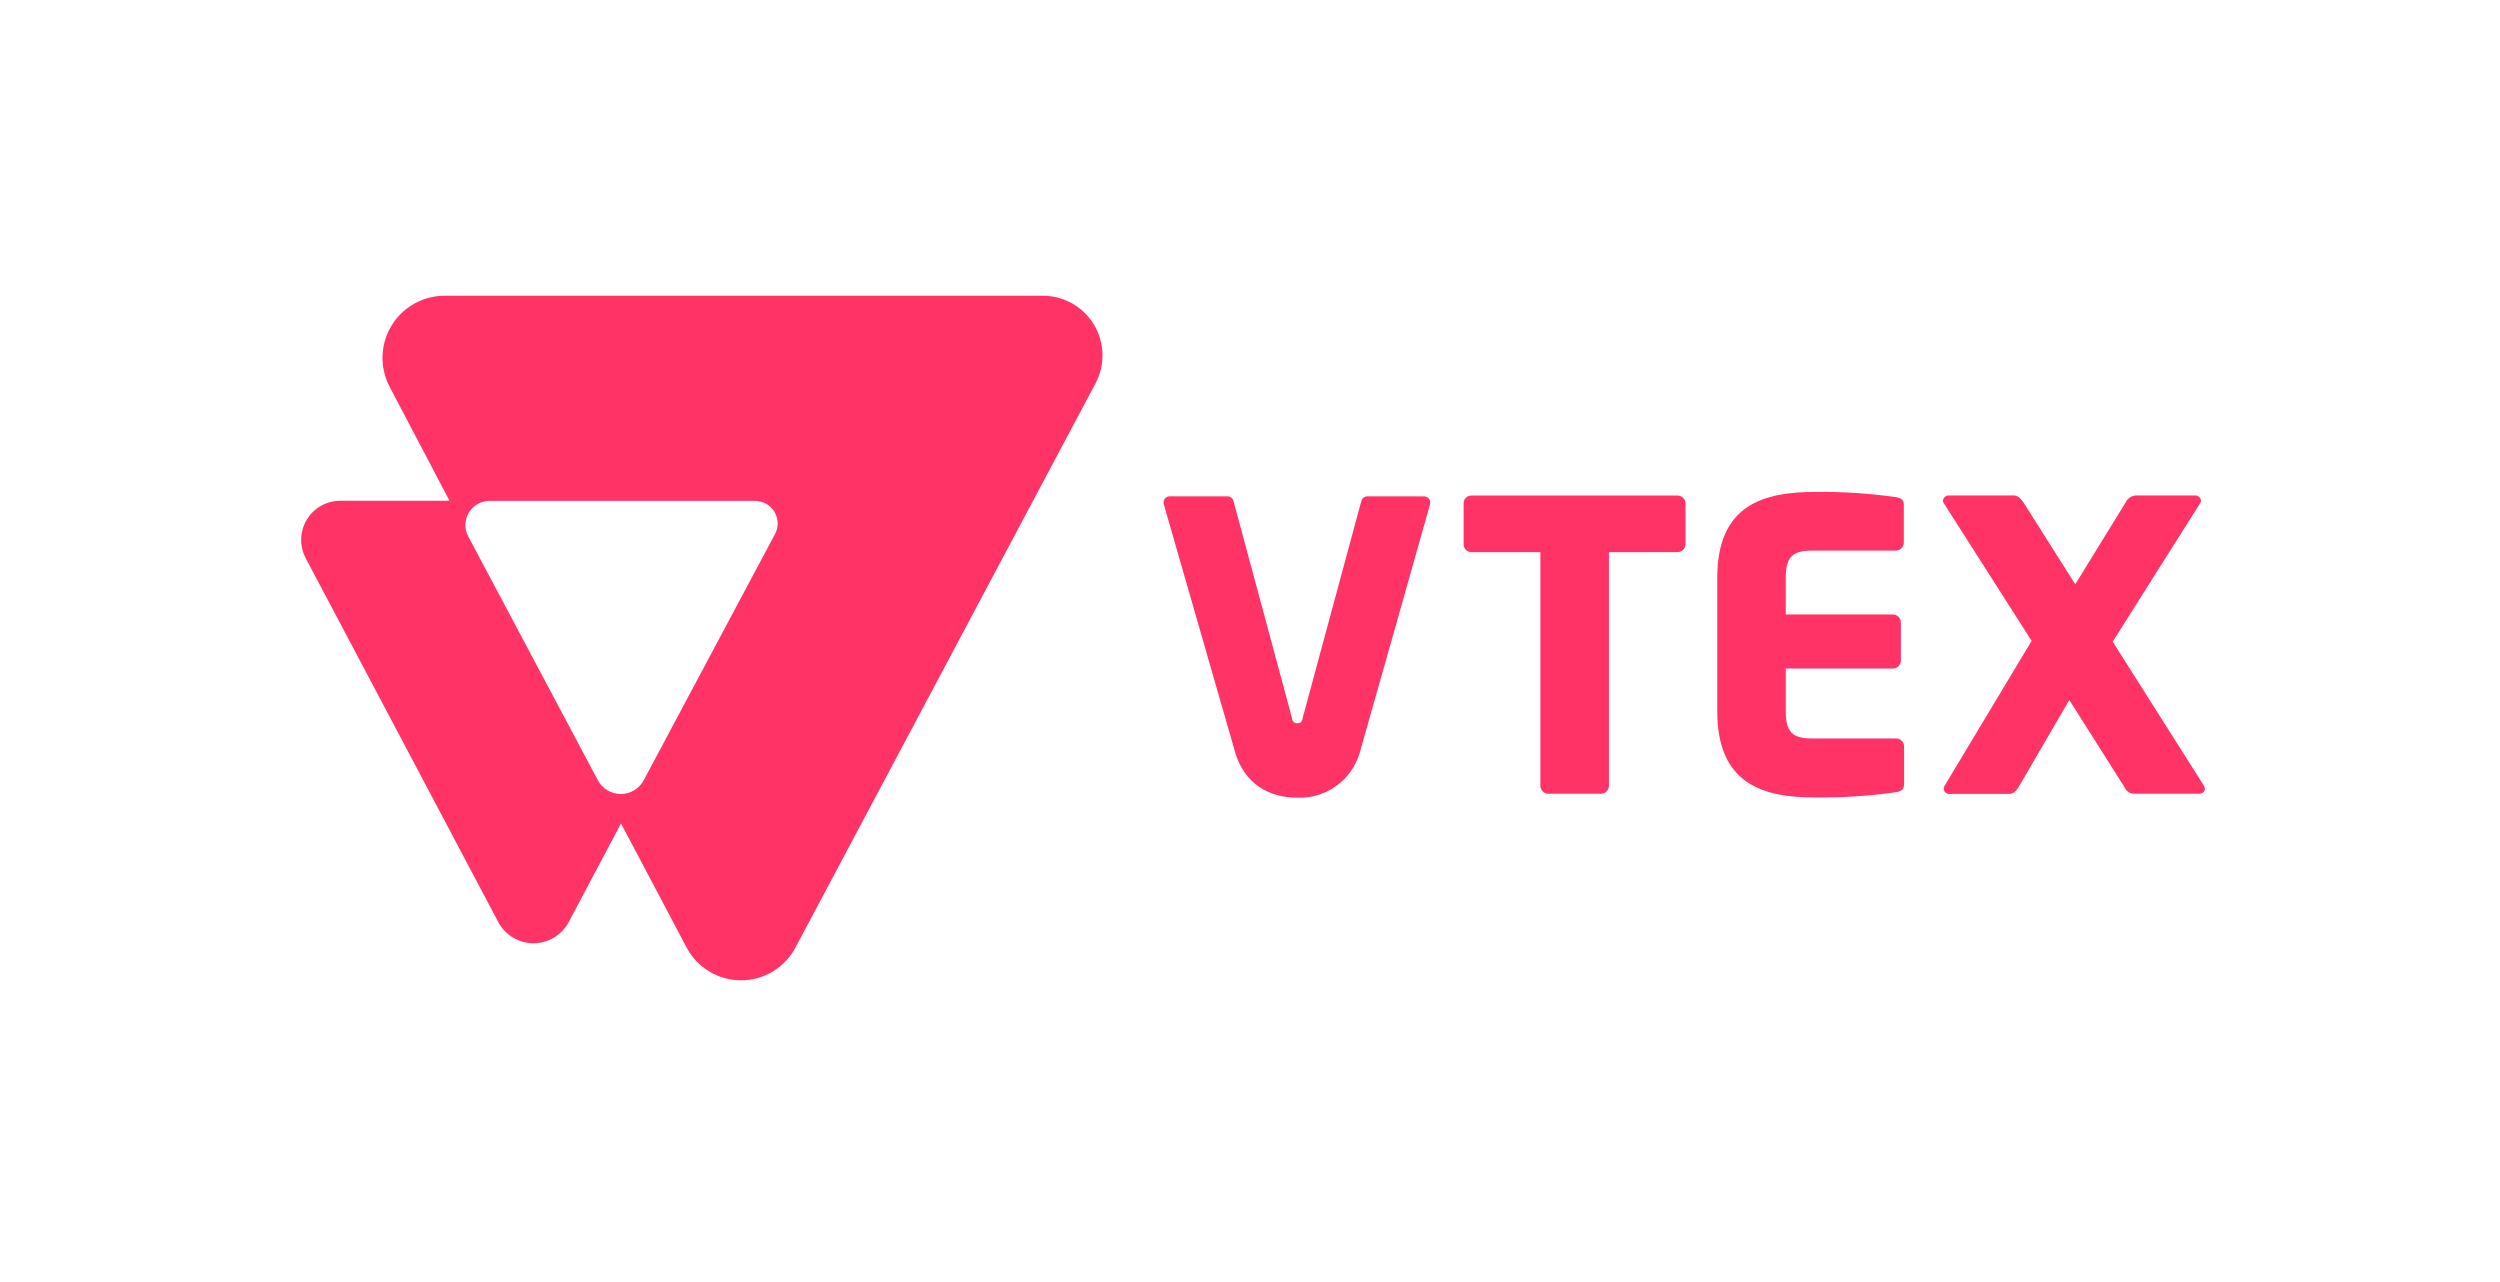
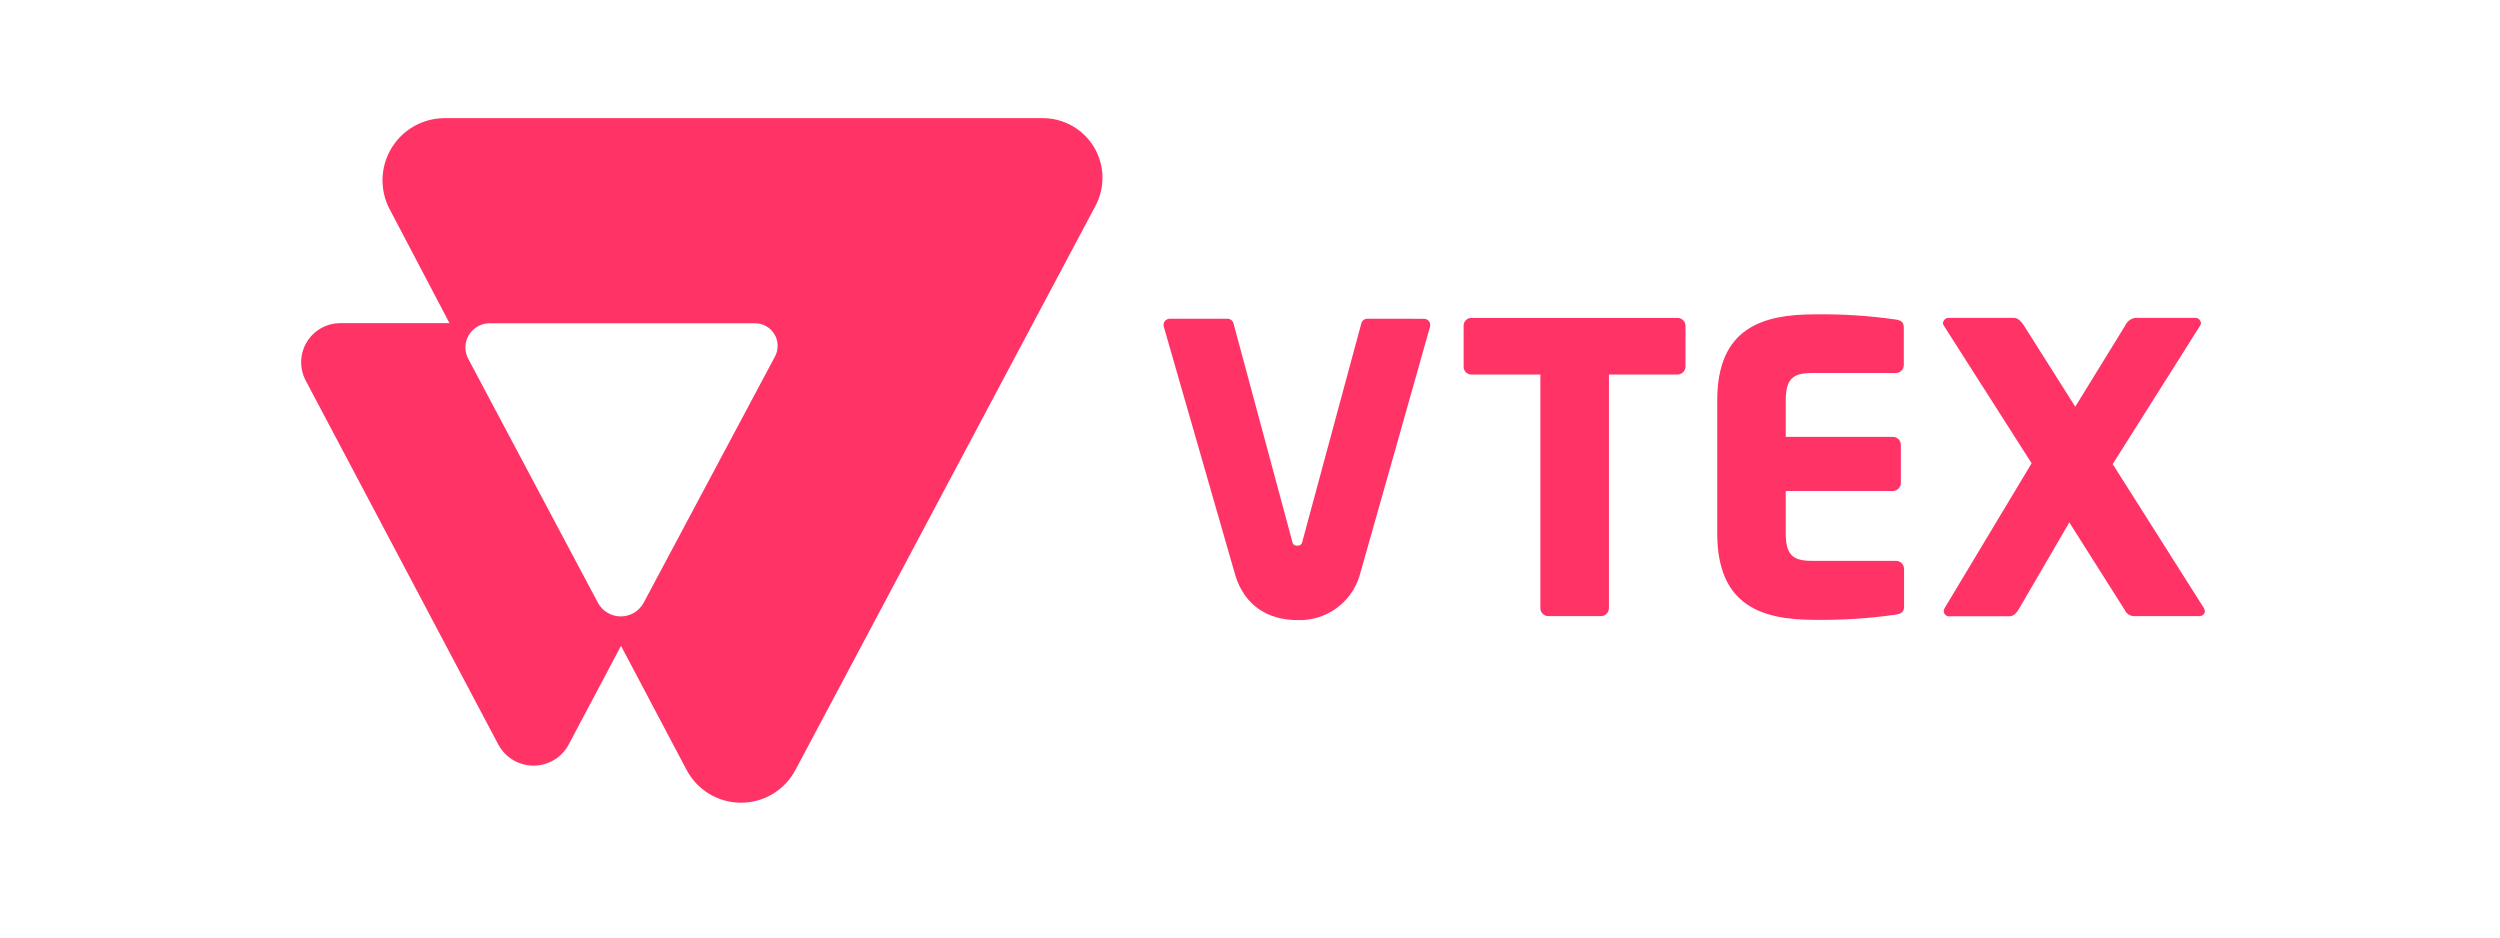
- <svg xmlns="http://www.w3.org/2000/svg" width="400px" height="205px" viewBox="0 0 400 205" version="1.1">
-   <defs />
-   <g id="Page-1" stroke="none" stroke-width="1" fill="none" fill-rule="evenodd">
-     <g id="Artboard" fill-rule="nonzero" fill="#FF3366">
-       <g id="vtex-logo" transform="translate(48, 47)">
-         <path d="M220.35,41.34 L209.43,41.34 L209.43,78.72 C209.425,79.425 208.855,79.995 208.15,80 L199.74,80 C199.035,79.995 198.465,79.425 198.46,78.72 L198.46,41.34 L187.46,41.34 C187.127,41.354 186.803,41.231 186.561,41.001 C186.32,40.771 186.182,40.453 186.18,40.12 L186.18,33.5 C186.182,33.167 186.32,32.849 186.561,32.619 C186.803,32.389 187.127,32.266 187.46,32.28 L220.33,32.28 C221.039,32.246 221.642,32.791 221.68,33.5 L221.68,40.12 C221.642,40.821 221.051,41.363 220.35,41.34 Z" id="Shape" />
-         <path d="M255.37,79.75 C251.065,80.366 246.719,80.647 242.37,80.59 C234.08,80.59 226.76,78.47 226.76,66.78 L226.76,45.45 C226.76,33.76 234.15,31.71 242.43,31.71 C246.745,31.651 251.058,31.928 255.33,32.54 C256.23,32.67 256.61,32.99 256.61,33.82 L256.61,39.82 C256.605,40.525 256.035,41.095 255.33,41.1 L241.83,41.1 C238.83,41.1 237.72,42.1 237.72,45.47 L237.72,51.31 L254.86,51.31 C255.565,51.315 256.135,51.885 256.14,52.59 L256.14,58.69 C256.135,59.395 255.565,59.965 254.86,59.97 L237.72,59.97 L237.72,66.78 C237.72,70.12 238.81,71.15 241.83,71.15 L255.37,71.15 C256.075,71.155 256.645,71.725 256.65,72.43 L256.65,78.43 C256.66,79.23 256.27,79.62 255.37,79.75 Z" id="Shape" />
-         <path d="M303.83,80 L293.62,80 C292.908,80.053 292.24,79.653 291.95,79 L283.09,65 L275.09,78.74 C274.64,79.51 274.19,80.02 273.48,80.02 L264,80.02 C263.752,80.065 263.496,79.996 263.303,79.834 C263.11,79.672 262.999,79.432 263,79.18 C263.013,79.023 263.057,78.87 263.13,78.73 L277.06,55.54 L263,33.5 C262.927,33.382 262.883,33.248 262.87,33.11 C262.918,32.604 263.363,32.229 263.87,32.27 L274.21,32.27 C274.92,32.27 275.43,32.91 275.82,33.49 L284.04,46.49 L292.04,33.49 C292.33,32.833 292.939,32.371 293.65,32.27 L303.16,32.27 C303.667,32.229 304.112,32.604 304.16,33.11 C304.147,33.248 304.103,33.382 304.03,33.5 L290.03,55.67 L304.6,78.67 C304.713,78.866 304.778,79.085 304.79,79.31 C304.67,79.75 304.34,80 303.83,80 Z" id="Shape" />
-         <path d="M170.8,32.41 C170.32,32.399 169.901,32.731 169.8,33.2 L160.47,67.72 C160.34,68.43 160.15,68.72 159.57,68.72 C158.99,68.72 158.8,68.46 158.67,67.72 L149.37,33.2 C149.269,32.731 148.85,32.399 148.37,32.41 L139.19,32.41 C138.882,32.402 138.587,32.537 138.392,32.776 C138.197,33.014 138.122,33.329 138.19,33.63 C138.19,33.63 149.58,73.2 149.7,73.63 C151.22,78.35 154.91,80.63 159.6,80.63 C164.1,80.791 168.152,77.926 169.5,73.63 C169.68,73.09 180.82,33.63 180.82,33.63 C180.884,33.331 180.808,33.019 180.613,32.783 C180.418,32.547 180.126,32.413 179.82,32.42 L170.8,32.41 Z" id="Shape" />
-         <path d="M118.77,0.32 L23.05,0.32 C19.586,0.352 16.389,2.184 14.611,5.157 C12.832,8.129 12.73,11.813 14.34,14.88 L23.92,33.12 L6.56,33.12 C4.342,33.08 2.269,34.216 1.109,36.107 C-0.05,37.998 -0.122,40.362 0.92,42.32 L31.72,100.52 C32.825,102.61 34.996,103.918 37.36,103.918 C39.724,103.918 41.895,102.61 43,100.52 L51.36,84.75 L61.86,104.61 C63.567,107.834 66.917,109.851 70.565,109.851 C74.213,109.851 77.563,107.834 79.27,104.61 L127.27,14.36 C128.859,11.389 128.764,7.801 127.019,4.919 C125.274,2.037 122.139,0.289 118.77,0.32 L118.77,0.32 Z M76,38.45 L55,77.83 C54.279,79.19 52.865,80.041 51.325,80.041 C49.785,80.041 48.371,79.19 47.65,77.83 L26.92,38.83 C26.28,37.63 26.318,36.182 27.018,35.016 C27.719,33.851 28.98,33.138 30.34,33.14 L72.76,33.14 C74.038,33.12 75.231,33.778 75.897,34.869 C76.563,35.96 76.602,37.322 76,38.45 Z" id="Shape" />
+ <svg xmlns="http://www.w3.org/2000/svg" width="400" height="150" viewBox="0 0 400 150" version="1.1" id="svg20">
+   <defs id="defs6" />
+   <g id="Page-1" style="fill:none;fill-rule:evenodd;stroke:none;stroke-width:1" transform="translate(0,-28.4148)">
+     <g id="Artboard" style="fill:#ff3366;fill-rule:nonzero">
+       <g id="vtex-logo" transform="translate(48,47)">
+         <path d="m 220.35,41.34 h -10.92 v 37.38 c -0.005,0.705 -0.575,1.275 -1.28,1.28 h -8.41 c -0.705,-0.005 -1.275,-0.575 -1.28,-1.28 V 41.34 h -11 c -0.333,0.014 -0.657,-0.109 -0.899,-0.339 C 186.32,40.771 186.182,40.453 186.18,40.12 V 33.5 c 0.002,-0.333 0.14,-0.651 0.381,-0.881 0.241,-0.23 0.566,-0.352 0.899,-0.339 h 32.87 c 0.709,-0.034 1.312,0.511 1.35,1.22 v 6.62 c -0.038,0.701 -0.629,1.243 -1.33,1.22 z" id="Shape" />
+         <path d="m 255.37,79.75 c -4.305,0.616 -8.651,0.897 -13,0.84 -8.29,0 -15.61,-2.12 -15.61,-13.81 V 45.45 c 0,-11.69 7.39,-13.74 15.67,-13.74 4.315,-0.059 8.628,0.218 12.9,0.83 0.9,0.13 1.28,0.45 1.28,1.28 v 6 c -0.005,0.705 -0.575,1.275 -1.28,1.28 h -13.5 c -3,0 -4.11,1 -4.11,4.37 v 5.84 h 17.14 c 0.705,0.005 1.275,0.575 1.28,1.28 v 6.1 c -0.005,0.705 -0.575,1.275 -1.28,1.28 h -17.14 v 6.81 c 0,3.34 1.09,4.37 4.11,4.37 h 13.54 c 0.705,0.005 1.275,0.575 1.28,1.28 v 6 c 0.01,0.8 -0.38,1.19 -1.28,1.32 z" id="path9" />
+         <path d="m 303.83,80 h -10.21 c -0.712,0.053 -1.38,-0.347 -1.67,-1 l -8.86,-14 -8,13.74 c -0.45,0.77 -0.9,1.28 -1.61,1.28 H 264 c -0.248,0.045 -0.504,-0.024 -0.697,-0.186 C 263.11,79.672 262.999,79.432 263,79.18 c 0.013,-0.157 0.057,-0.31 0.13,-0.45 L 277.06,55.54 263,33.5 c -0.072,-0.118 -0.117,-0.252 -0.13,-0.39 0.048,-0.506 0.493,-0.881 1,-0.84 h 10.34 c 0.71,0 1.22,0.64 1.61,1.22 l 8.22,13 8,-13 c 0.29,-0.657 0.899,-1.119 1.61,-1.22 h 9.51 c 0.507,-0.041 0.952,0.334 1,0.84 -0.013,0.138 -0.058,0.272 -0.13,0.39 l -14,22.17 14.57,23 c 0.113,0.196 0.178,0.415 0.19,0.64 -0.12,0.44 -0.45,0.69 -0.96,0.69 z" id="path11" />
+         <path d="m 170.8,32.41 c -0.48,-0.011 -0.899,0.321 -1,0.79 l -9.33,34.52 c -0.13,0.71 -0.32,1 -0.9,1 -0.58,0 -0.77,-0.26 -0.9,-1 l -9.3,-34.52 c -0.101,-0.469 -0.52,-0.801 -1,-0.79 h -9.18 c -0.308,-0.008 -0.603,0.127 -0.798,0.366 -0.195,0.238 -0.27,0.554 -0.202,0.854 0,0 11.39,39.57 11.51,40 1.52,4.72 5.21,7 9.9,7 4.5,0.161 8.552,-2.704 9.9,-7 0.18,-0.54 11.32,-40 11.32,-40 0.064,-0.299 -0.012,-0.611 -0.207,-0.847 C 180.418,32.547 180.126,32.413 179.82,32.42 Z" id="path13" />
+         <path d="M 118.77,0.32 H 23.05 C 19.586,0.352 16.389,2.184 14.611,5.157 12.832,8.129 12.73,11.813 14.34,14.88 l 9.58,18.24 H 6.56 C 4.342,33.08 2.269,34.216 1.109,36.107 -0.05,37.998 -0.122,40.362 0.92,42.32 l 30.8,58.2 c 1.105,2.09 3.276,3.398 5.64,3.398 2.364,0 4.535,-1.308 5.64,-3.398 l 8.36,-15.77 10.5,19.86 c 1.707,3.224 5.057,5.241 8.705,5.241 3.648,0 6.998,-2.017 8.705,-5.241 l 48,-90.25 c 1.589,-2.971 1.494,-6.559 -0.251,-9.441 C 125.274,2.037 122.139,0.289 118.77,0.32 Z M 76,38.45 55,77.83 c -0.722,1.36 -2.135,2.211 -3.675,2.211 -1.54,0 -2.954,-0.85 -3.675,-2.211 l -20.73,-39 C 26.28,37.63 26.318,36.182 27.018,35.016 27.719,33.851 28.98,33.138 30.34,33.14 h 42.42 c 1.278,-0.02 2.471,0.638 3.137,1.729 0.666,1.091 0.705,2.453 0.103,3.581 z" id="path15" />
      </g>
    </g>
  </g>
</svg>
